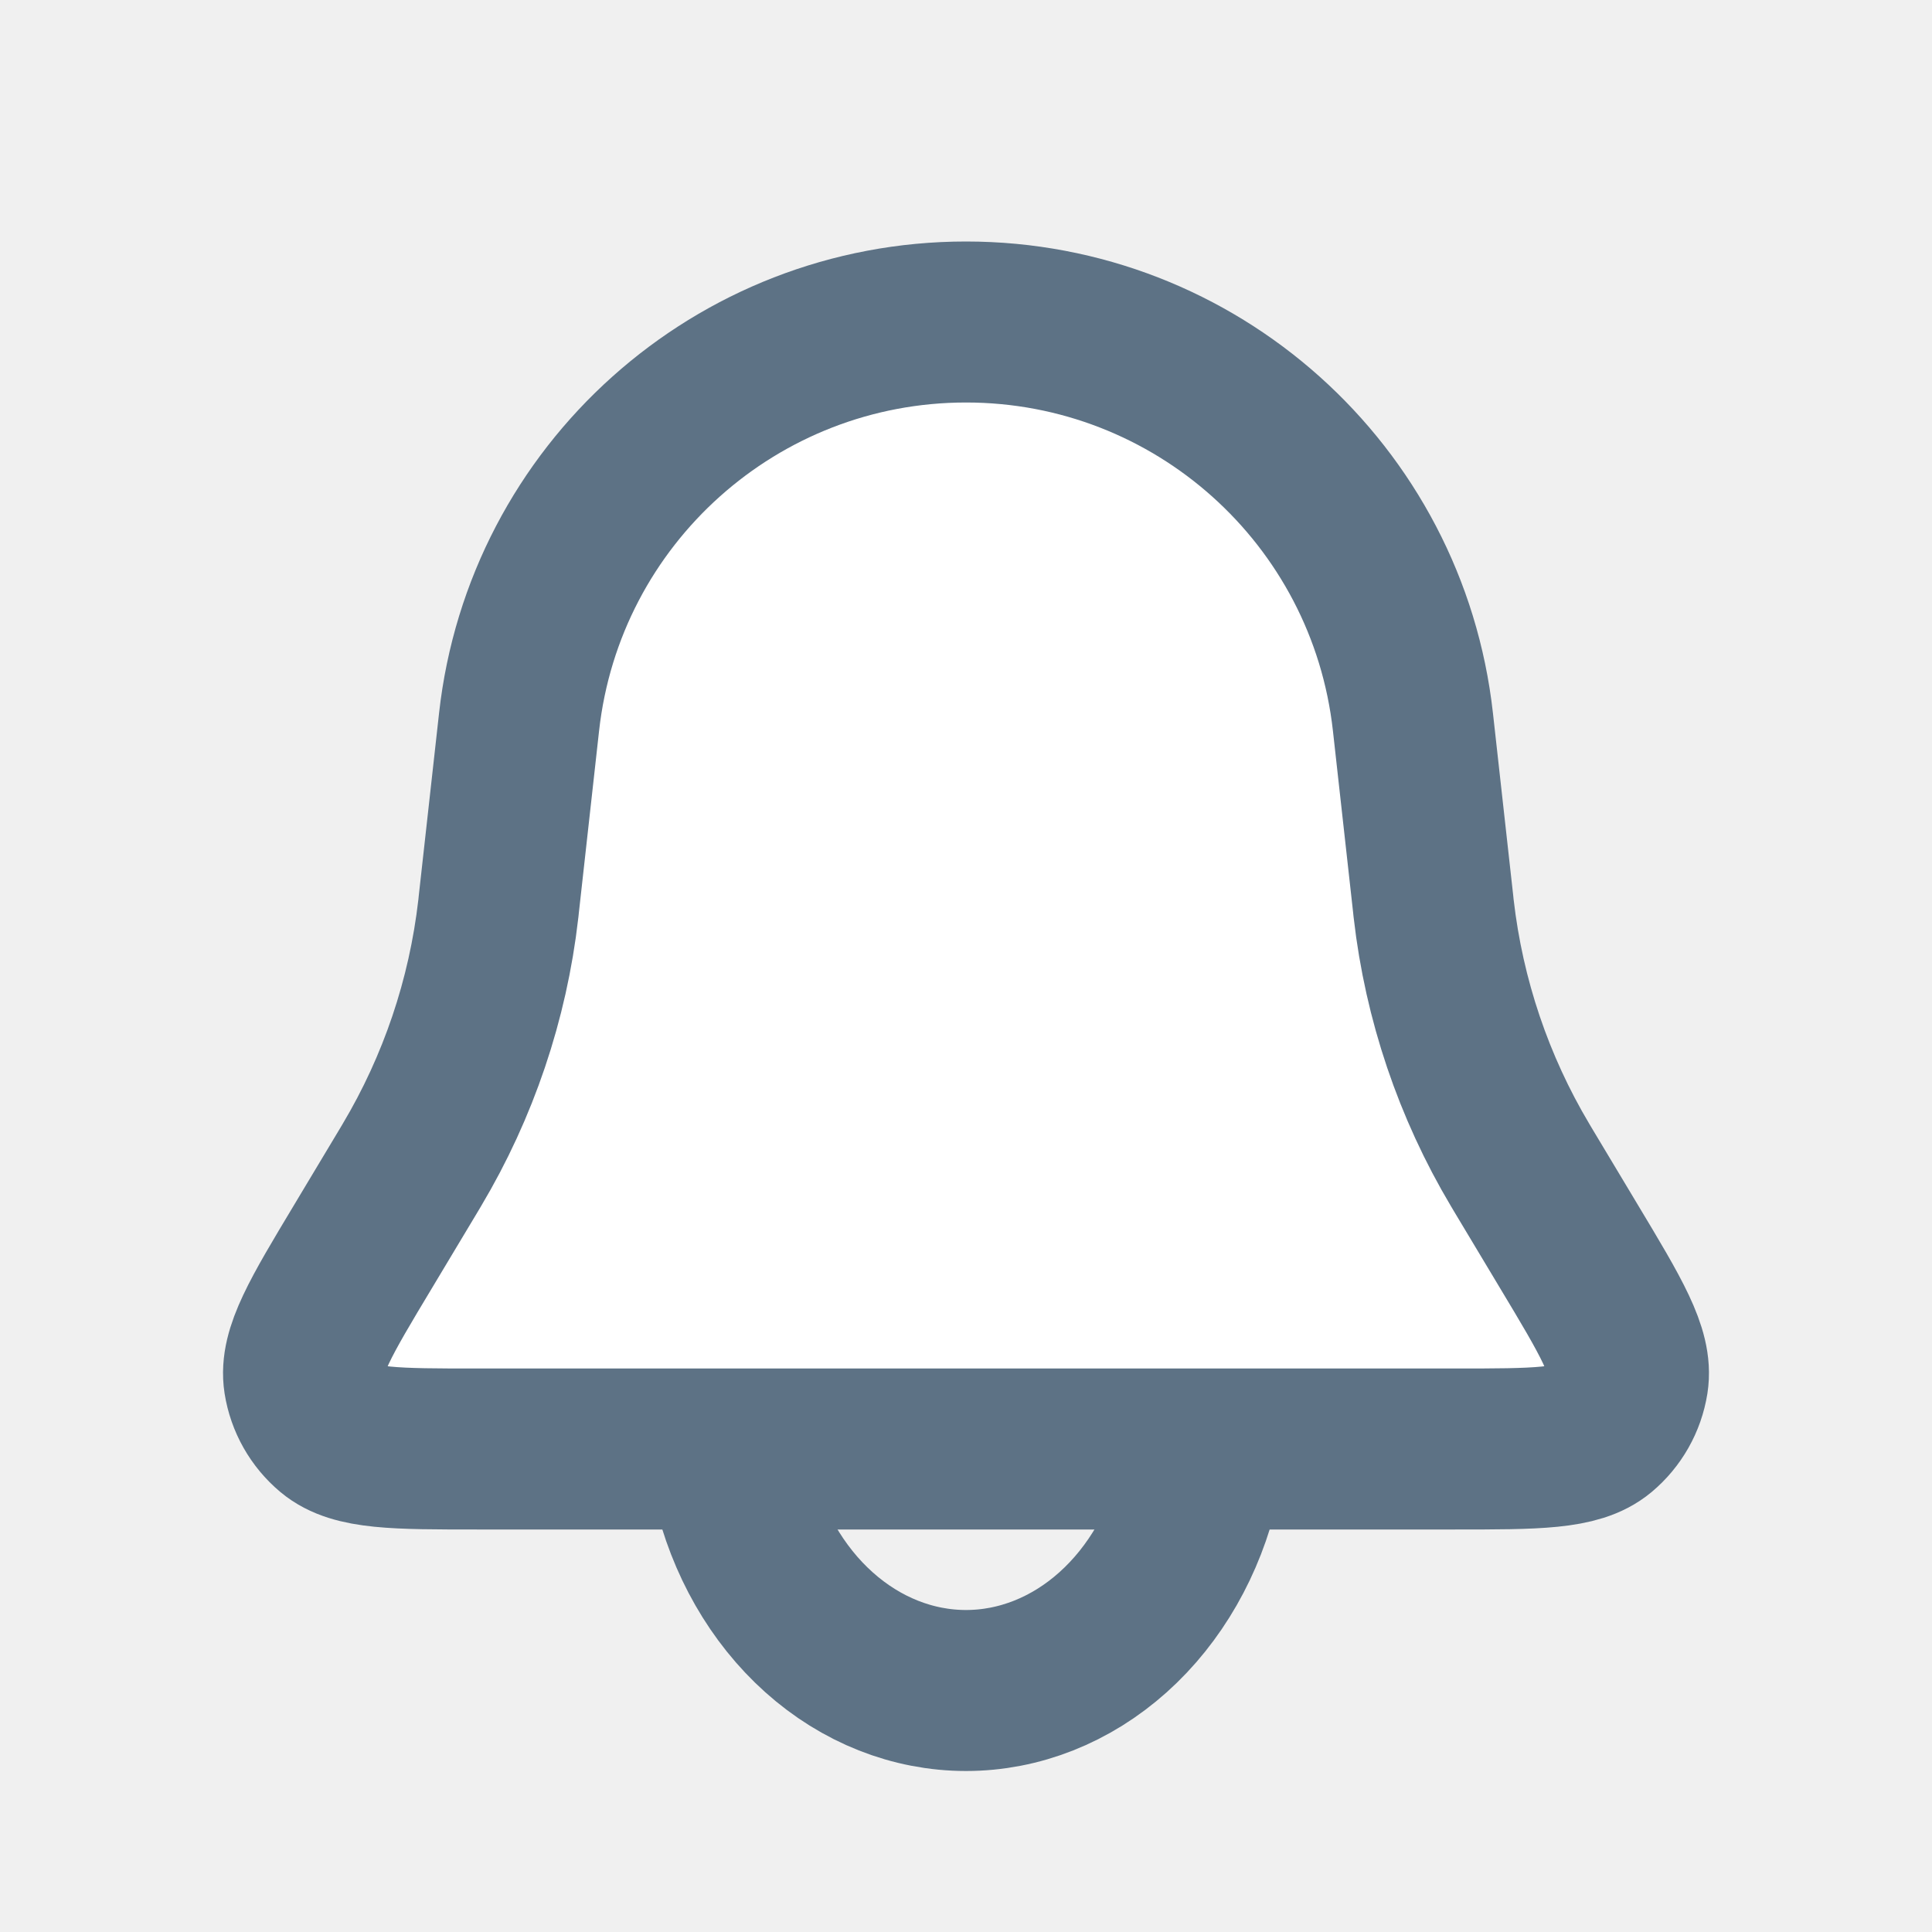
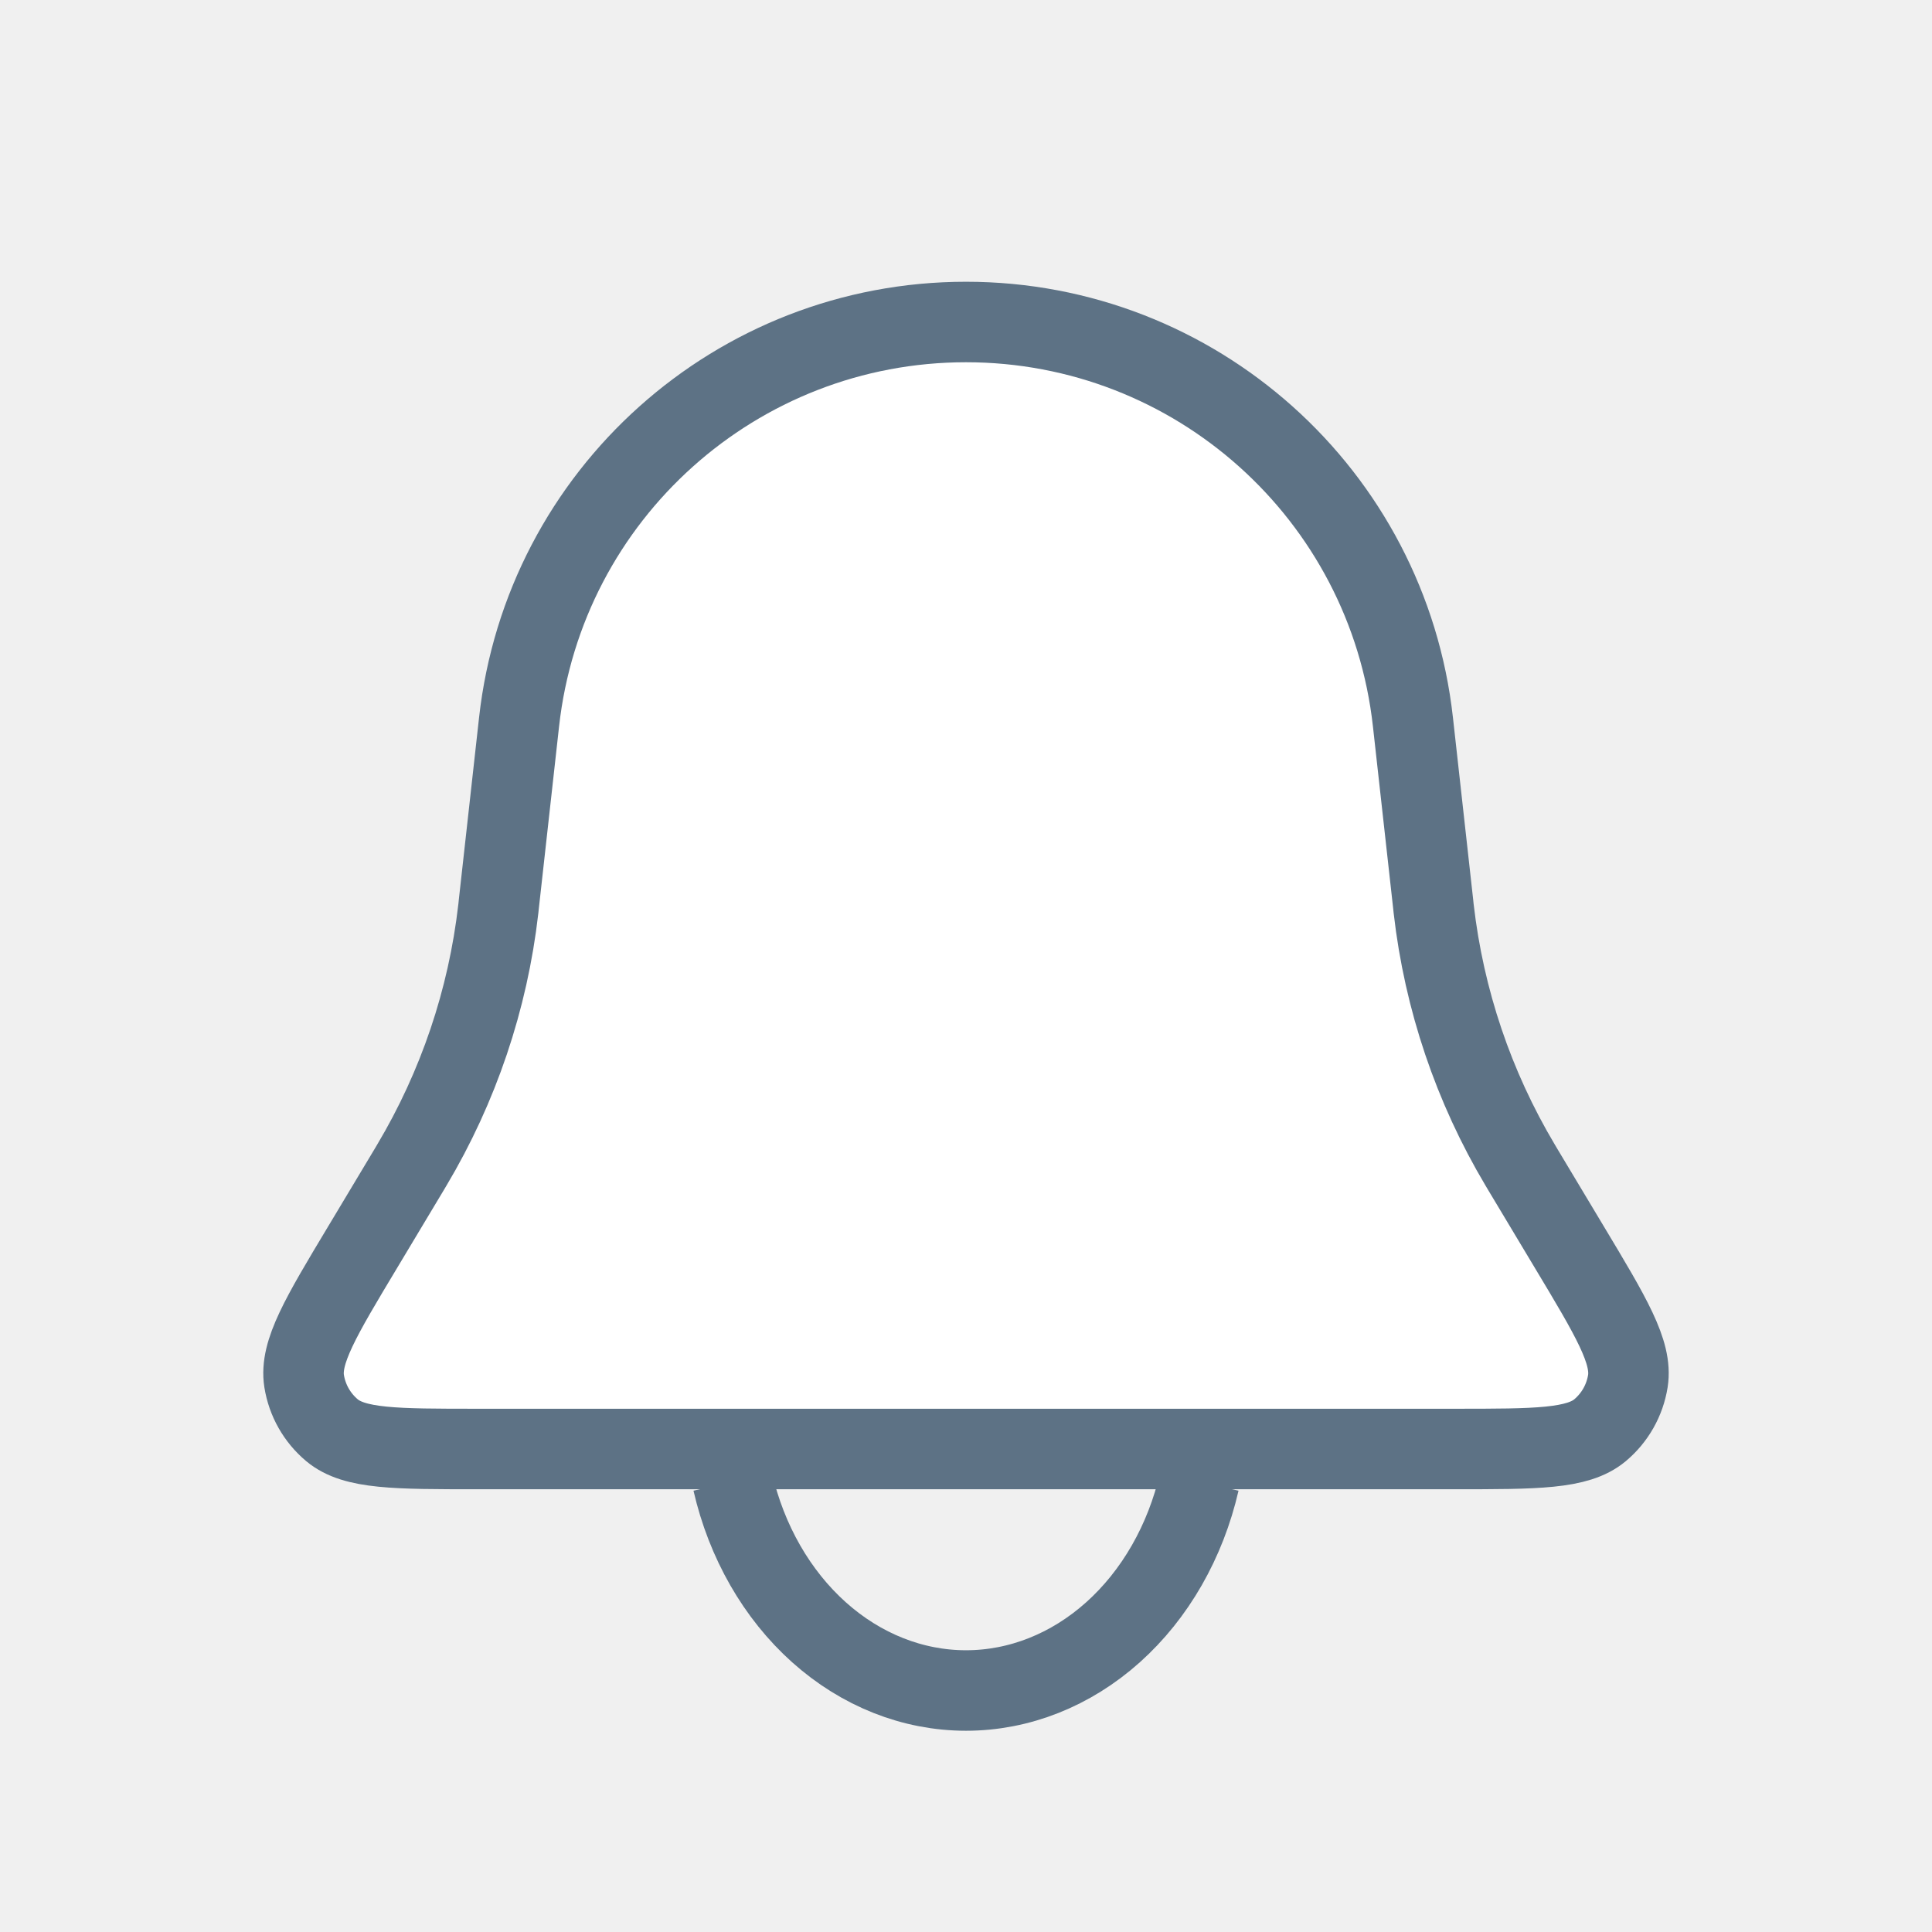
<svg xmlns="http://www.w3.org/2000/svg" width="24" height="24" viewBox="0 0 24 24" fill="none">
-   <path d="M6.448 8.969C6.762 6.14 9.153 4 12 4C14.847 4 17.238 6.14 17.552 8.969L17.804 11.236C17.807 11.264 17.809 11.279 17.81 11.293C17.939 12.417 18.305 13.501 18.884 14.473C18.891 14.485 18.898 14.497 18.913 14.522L19.491 15.486C20.016 16.36 20.278 16.797 20.222 17.156C20.184 17.395 20.061 17.612 19.876 17.767C19.597 18 19.087 18 18.068 18H5.932C4.913 18 4.403 18 4.124 17.767C3.939 17.612 3.816 17.395 3.778 17.156C3.722 16.797 3.984 16.36 4.509 15.486L5.087 14.522C5.102 14.497 5.109 14.485 5.116 14.473C5.695 13.501 6.061 12.417 6.19 11.293C6.191 11.279 6.193 11.264 6.196 11.236L6.448 8.969Z" fill="white" stroke="#5D7285" stroke-width="2" />
-   <path d="M9.102 18.406C9.273 19.15 9.65 19.808 10.174 20.277C10.698 20.746 11.34 21 12 21C12.66 21 13.302 20.746 13.826 20.277C14.35 19.808 14.727 19.15 14.898 18.406" stroke="#5D7285" stroke-width="2" stroke-linecap="round" />
+   <path d="M6.448 8.969C6.762 6.14 9.153 4 12 4C14.847 4 17.238 6.14 17.552 8.969L17.804 11.236C17.807 11.264 17.809 11.279 17.81 11.293C17.939 12.417 18.305 13.501 18.884 14.473C18.891 14.485 18.898 14.497 18.913 14.522L19.491 15.486C20.016 16.36 20.278 16.797 20.222 17.156C20.184 17.395 20.061 17.612 19.876 17.767C19.597 18 19.087 18 18.068 18H5.932C4.913 18 4.403 18 4.124 17.767C3.939 17.612 3.816 17.395 3.778 17.156C3.722 16.797 3.984 16.36 4.509 15.486L5.087 14.522C5.102 14.497 5.109 14.485 5.116 14.473C5.695 13.501 6.061 12.417 6.19 11.293C6.191 11.279 6.193 11.264 6.196 11.236L6.448 8.969Z" fill="white" stroke="#5D7285" strokeWidth="2" />
+   <path d="M9.102 18.406C9.273 19.15 9.65 19.808 10.174 20.277C10.698 20.746 11.34 21 12 21C12.66 21 13.302 20.746 13.826 20.277C14.35 19.808 14.727 19.15 14.898 18.406" stroke="#5D7285" strokeWidth="2" strokeLinecap="round" />
</svg>
